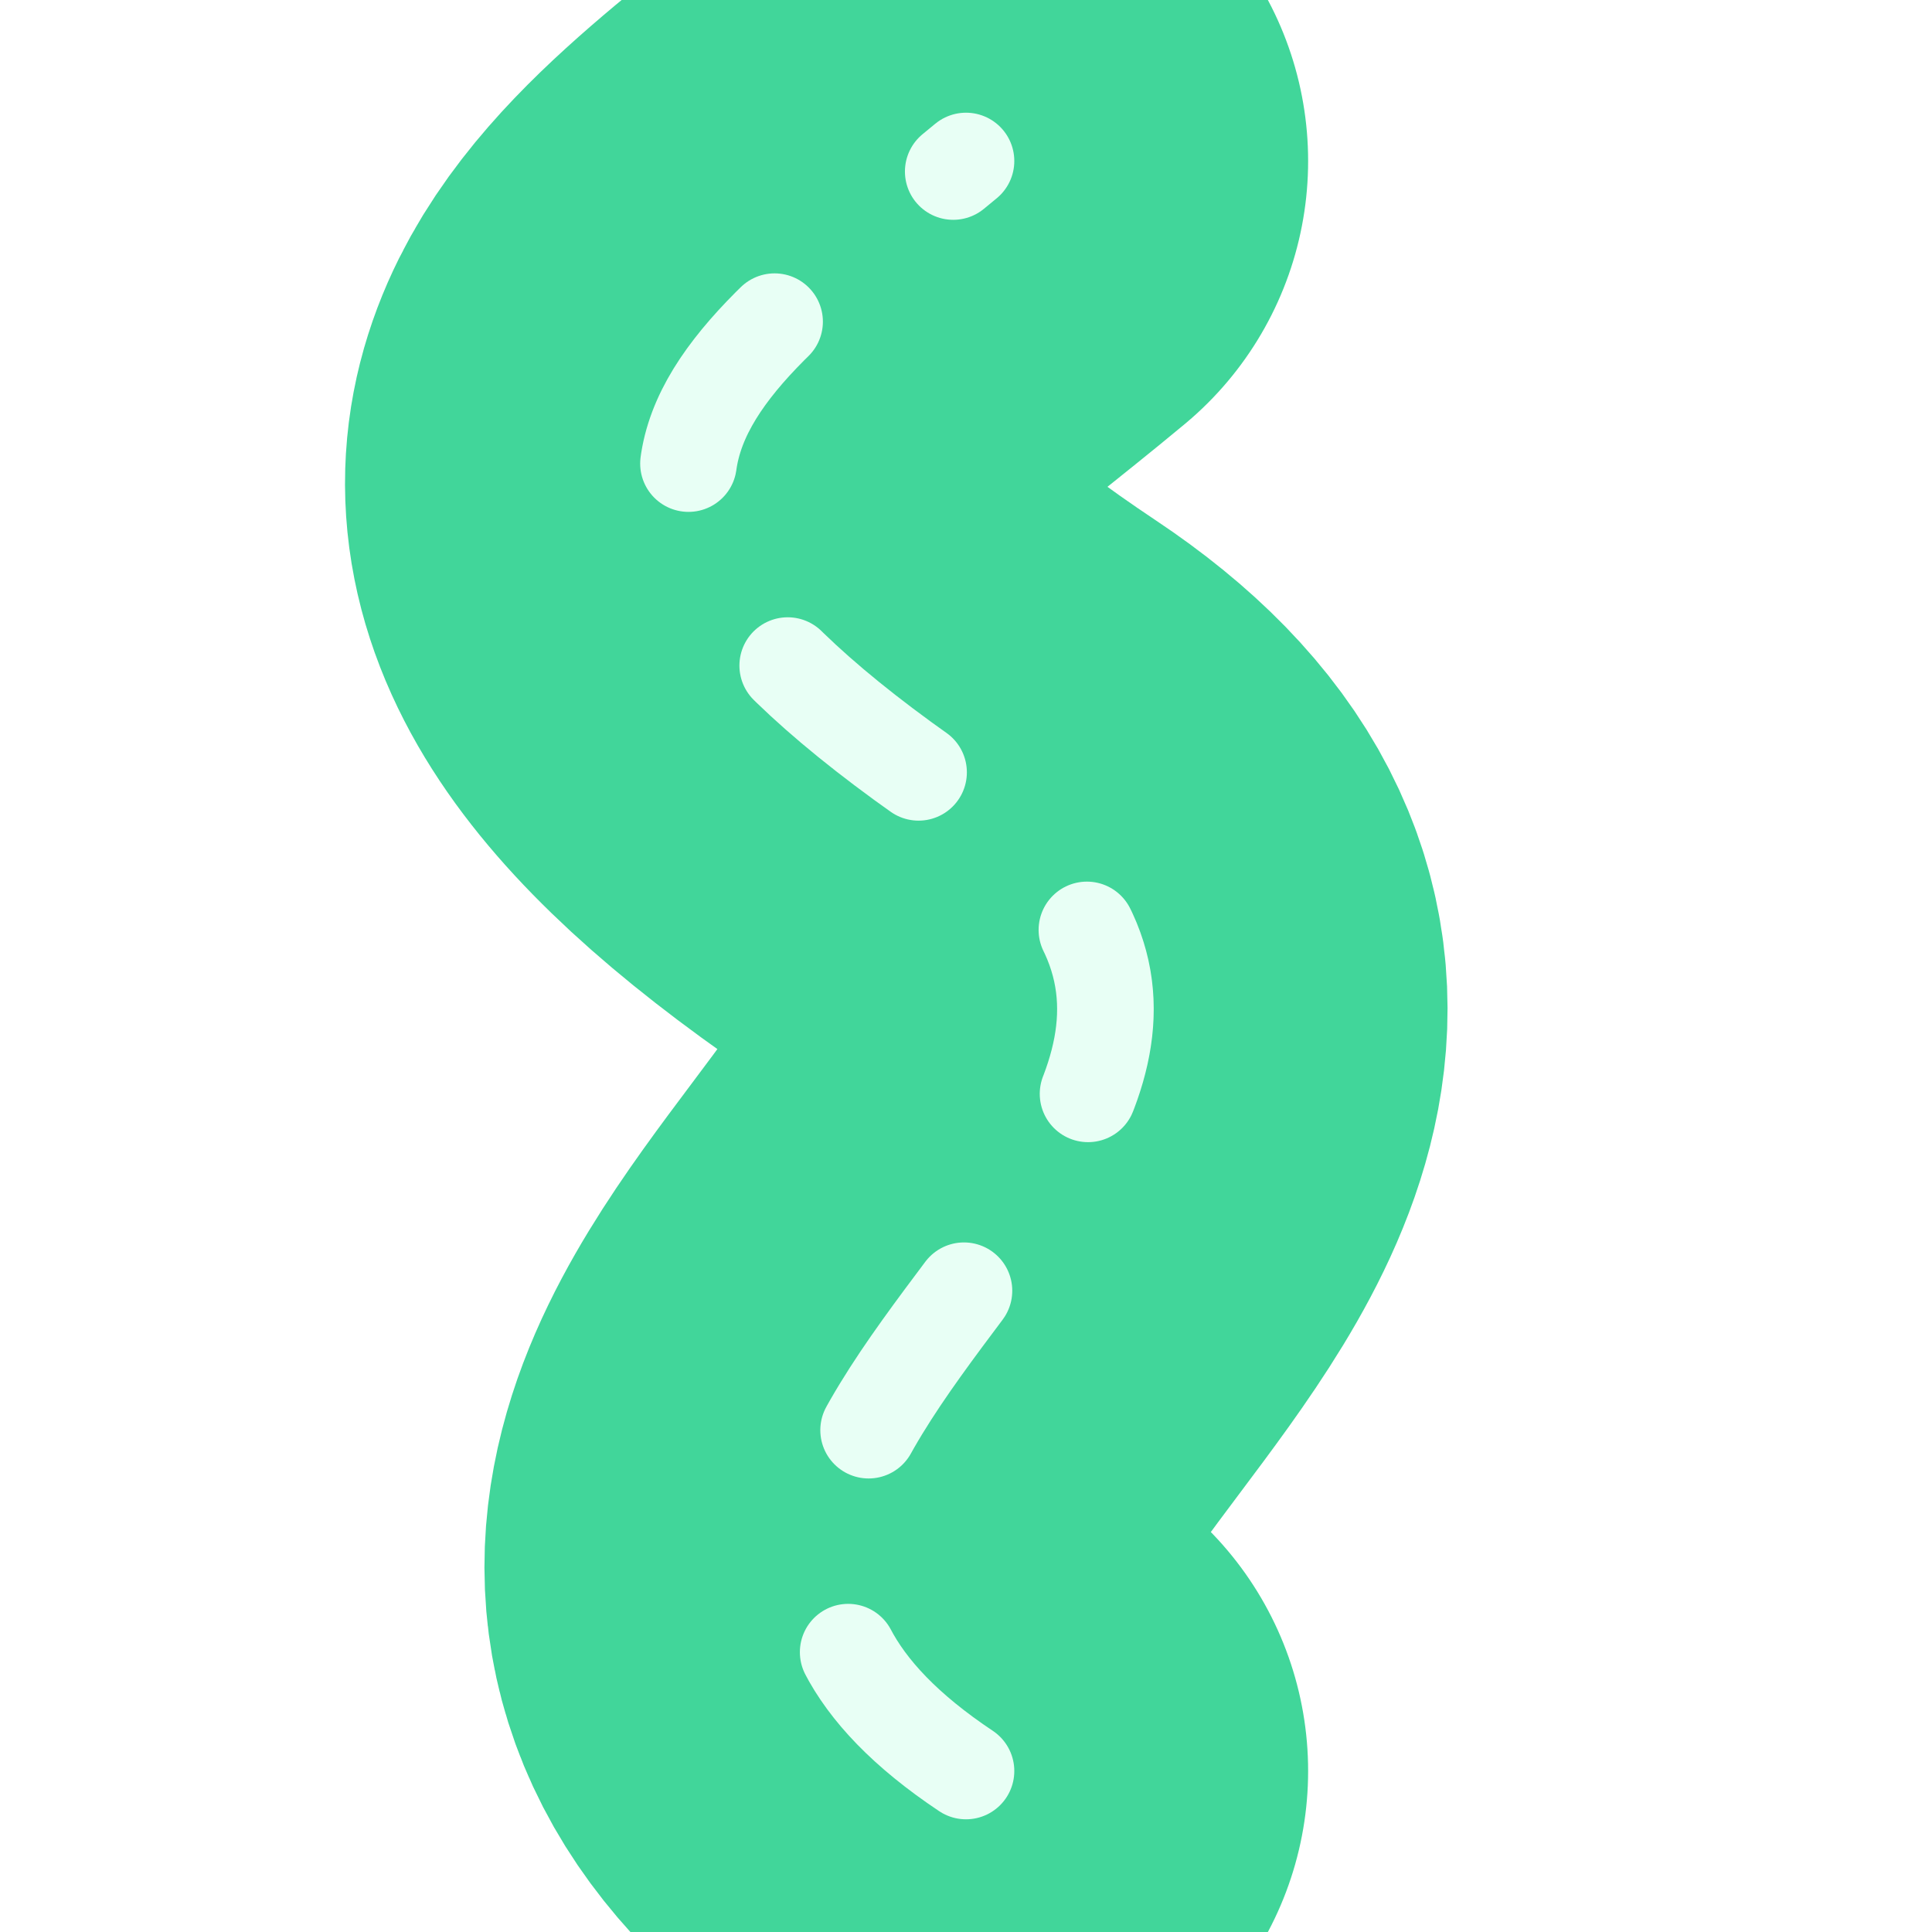
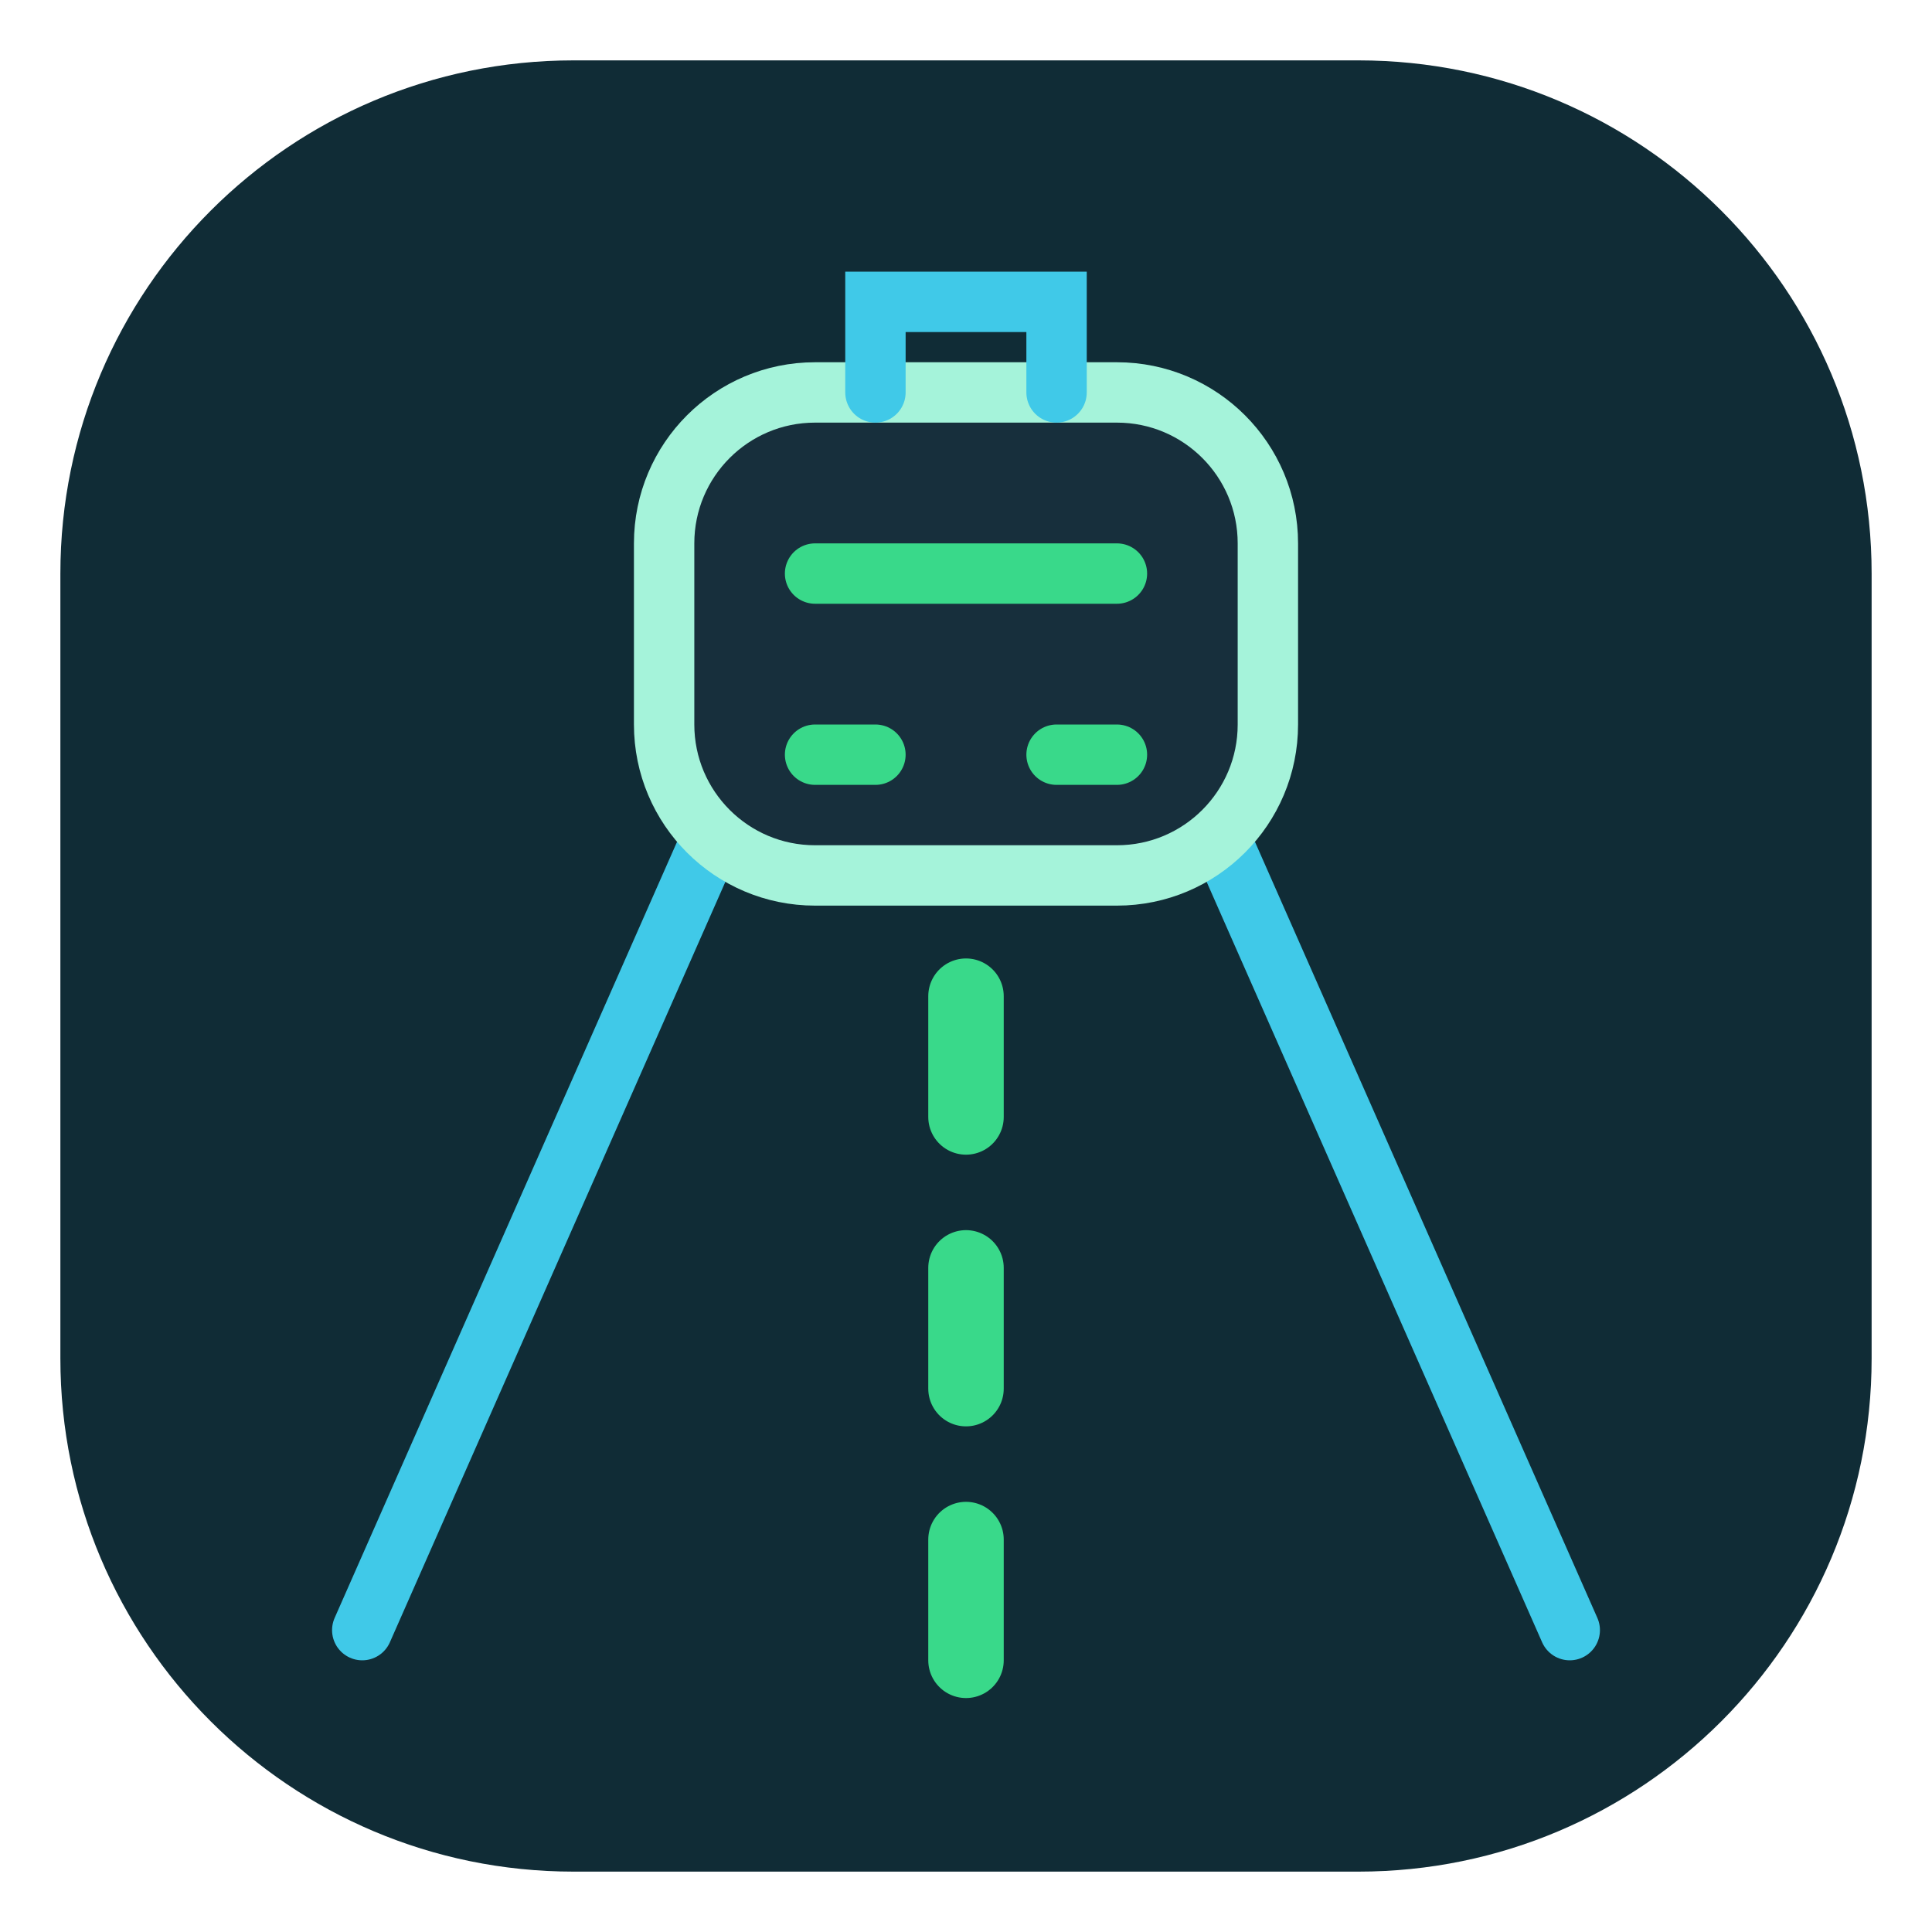
- <svg xmlns="http://www.w3.org/2000/svg" viewBox="0 0 48 48" fill="none" role="img" aria-label="RUTEA, ruta con curvas">
-   <path d="M24 44C12 36 36 28 24 20S18 9 24 4" stroke="#41D69A" stroke-width="17" stroke-linecap="round" />
-   <path d="M24 44C12 36 36 28 24 20S18 9 24 4" stroke="#E8FFF5" stroke-width="2.4" stroke-linecap="round" stroke-dasharray="4.2 5.8" />
+ <svg xmlns="http://www.w3.org/2000/svg" viewBox="0 0 64 64" fill="none">
+   <rect x="2" y="2" width="60" height="60" rx="17" fill="#102c36" />
+   <path d="M27 20 12 54M37 20 52 54" stroke="#40c9e8" stroke-width="2" stroke-linecap="round" />
+   <path d="M32 55V33" stroke="#39d98a" stroke-width="2.5" stroke-linecap="round" stroke-dasharray="4 5" />
+   <rect x="22" y="13" width="20" height="16" rx="5" fill="#172f3c" stroke="#a5f3da" stroke-width="2" />
+   <path d="M27 19h10M27 25h2m6 0h2" stroke="#39d98a" stroke-width="2" stroke-linecap="round" />
+   <path d="M29 13V10h6v3" stroke="#40c9e8" stroke-width="2" stroke-linecap="round" />
</svg>
